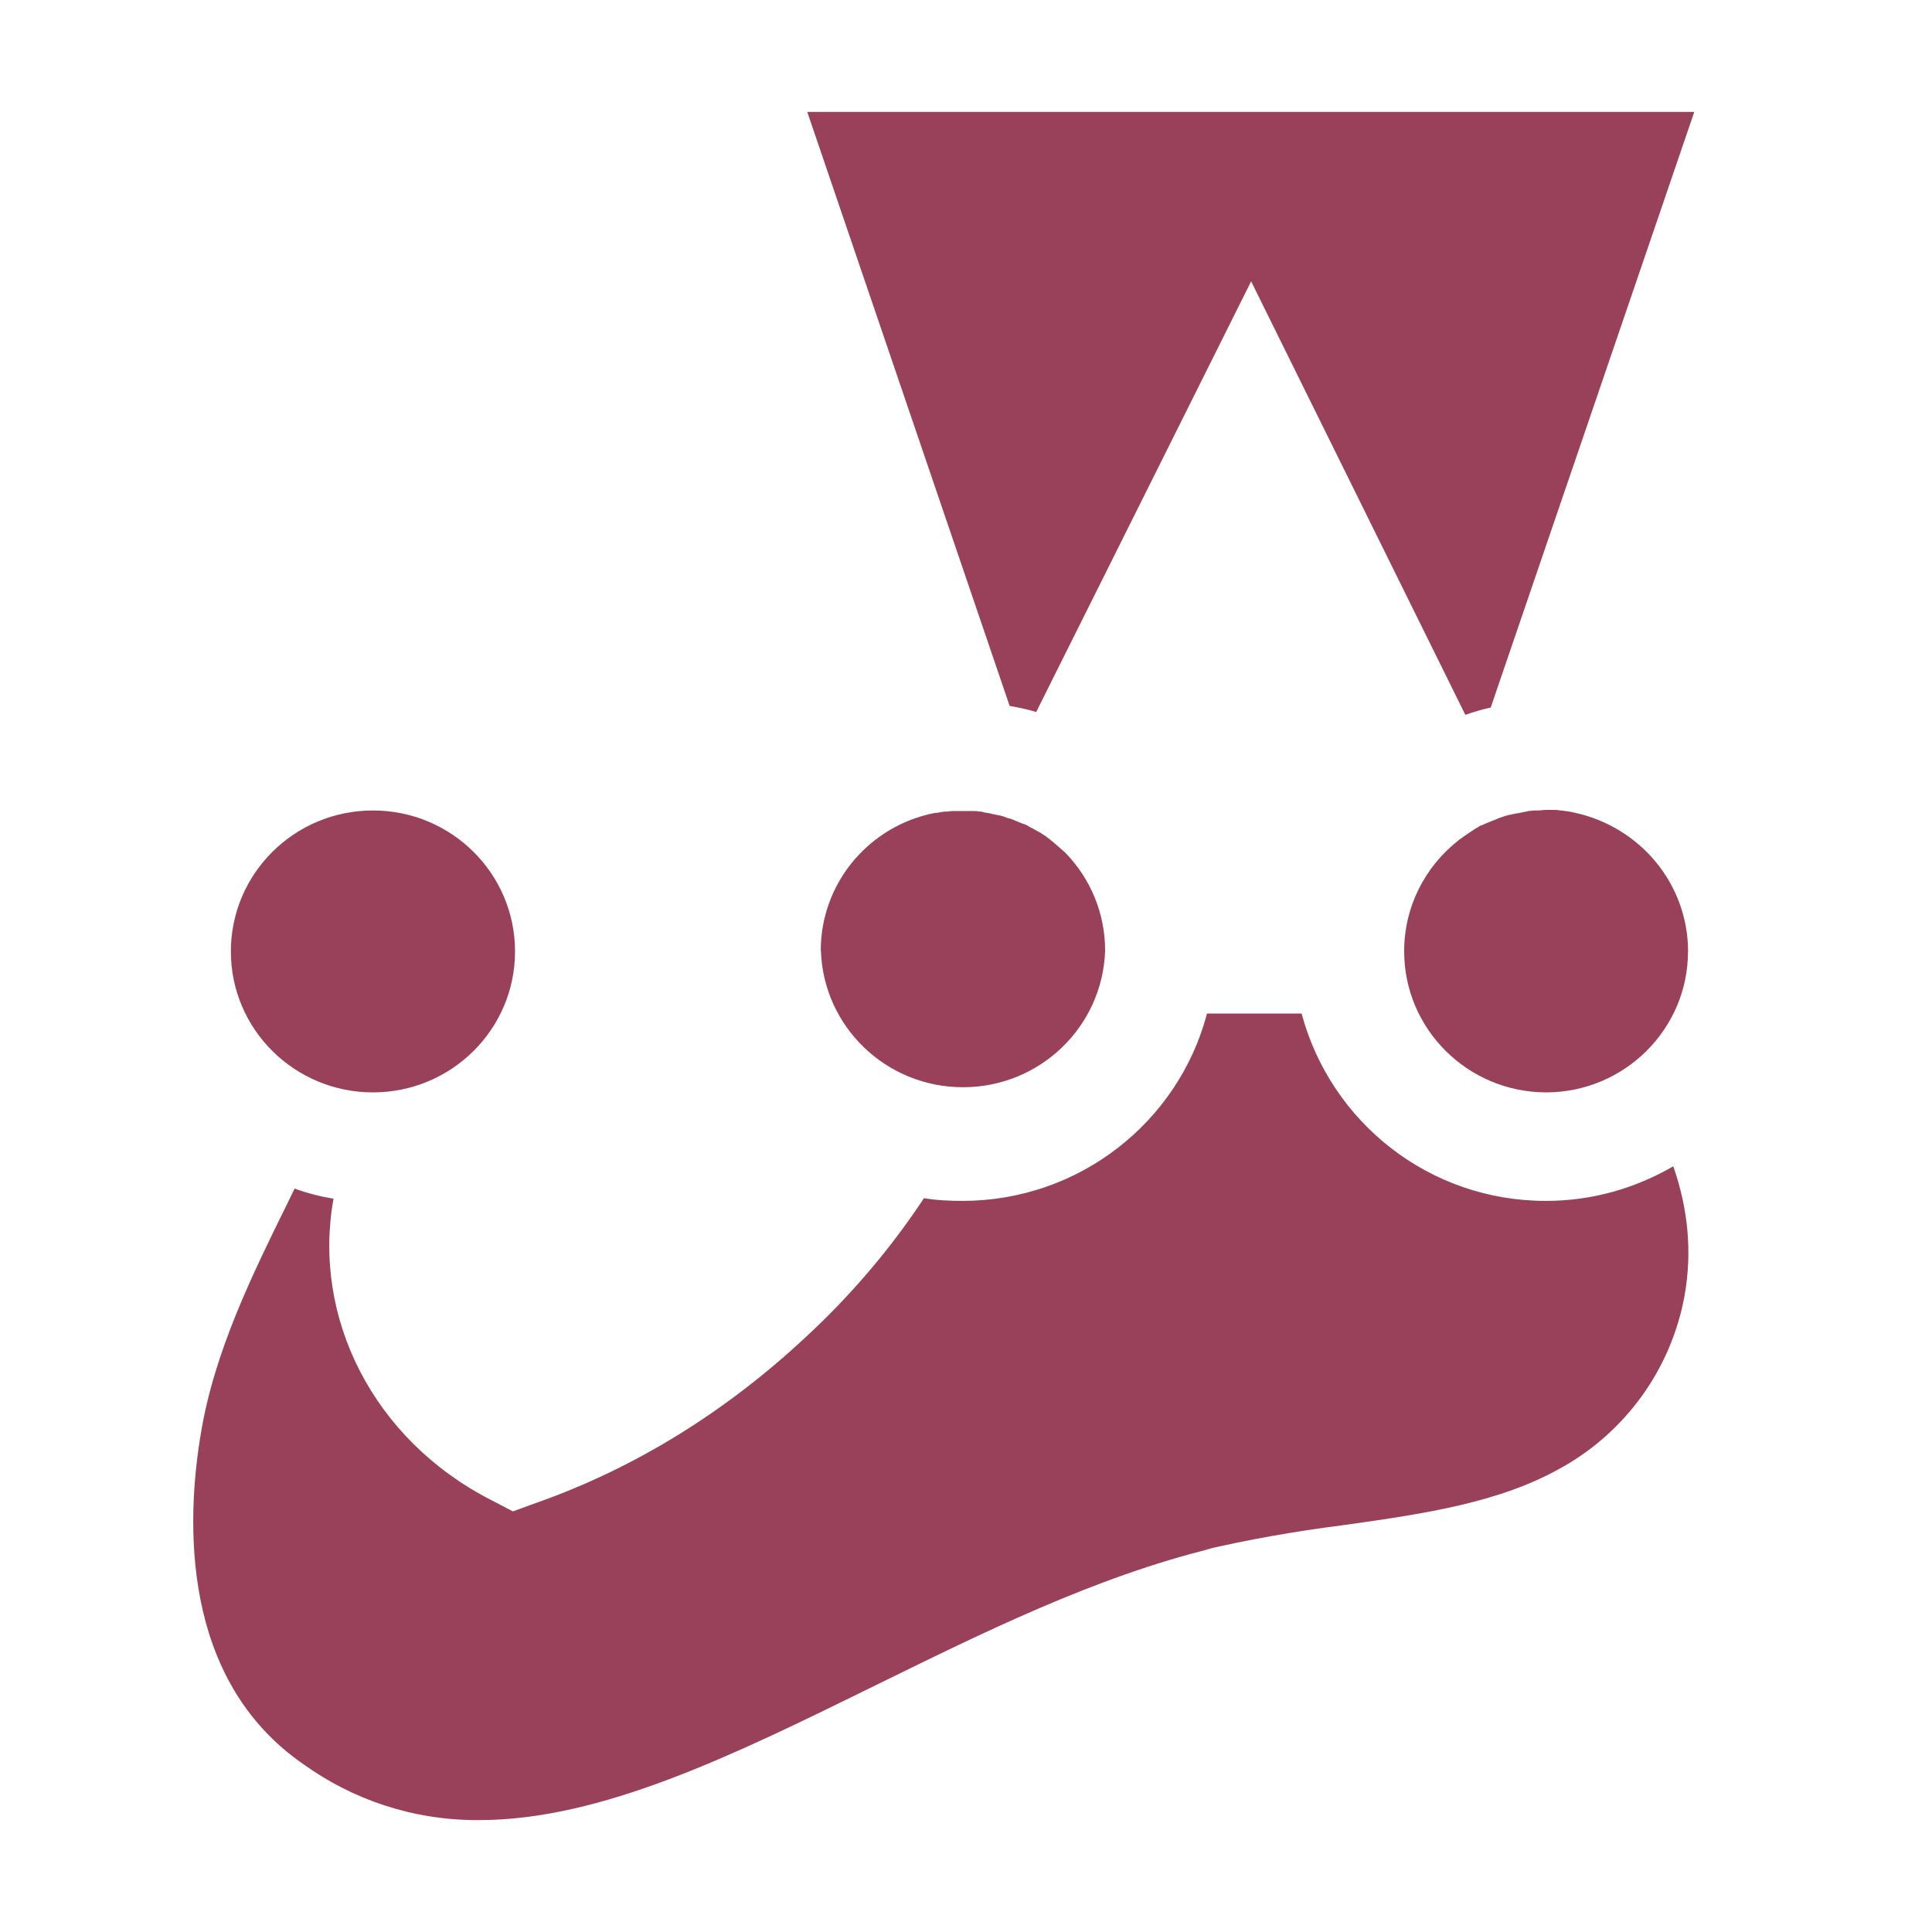
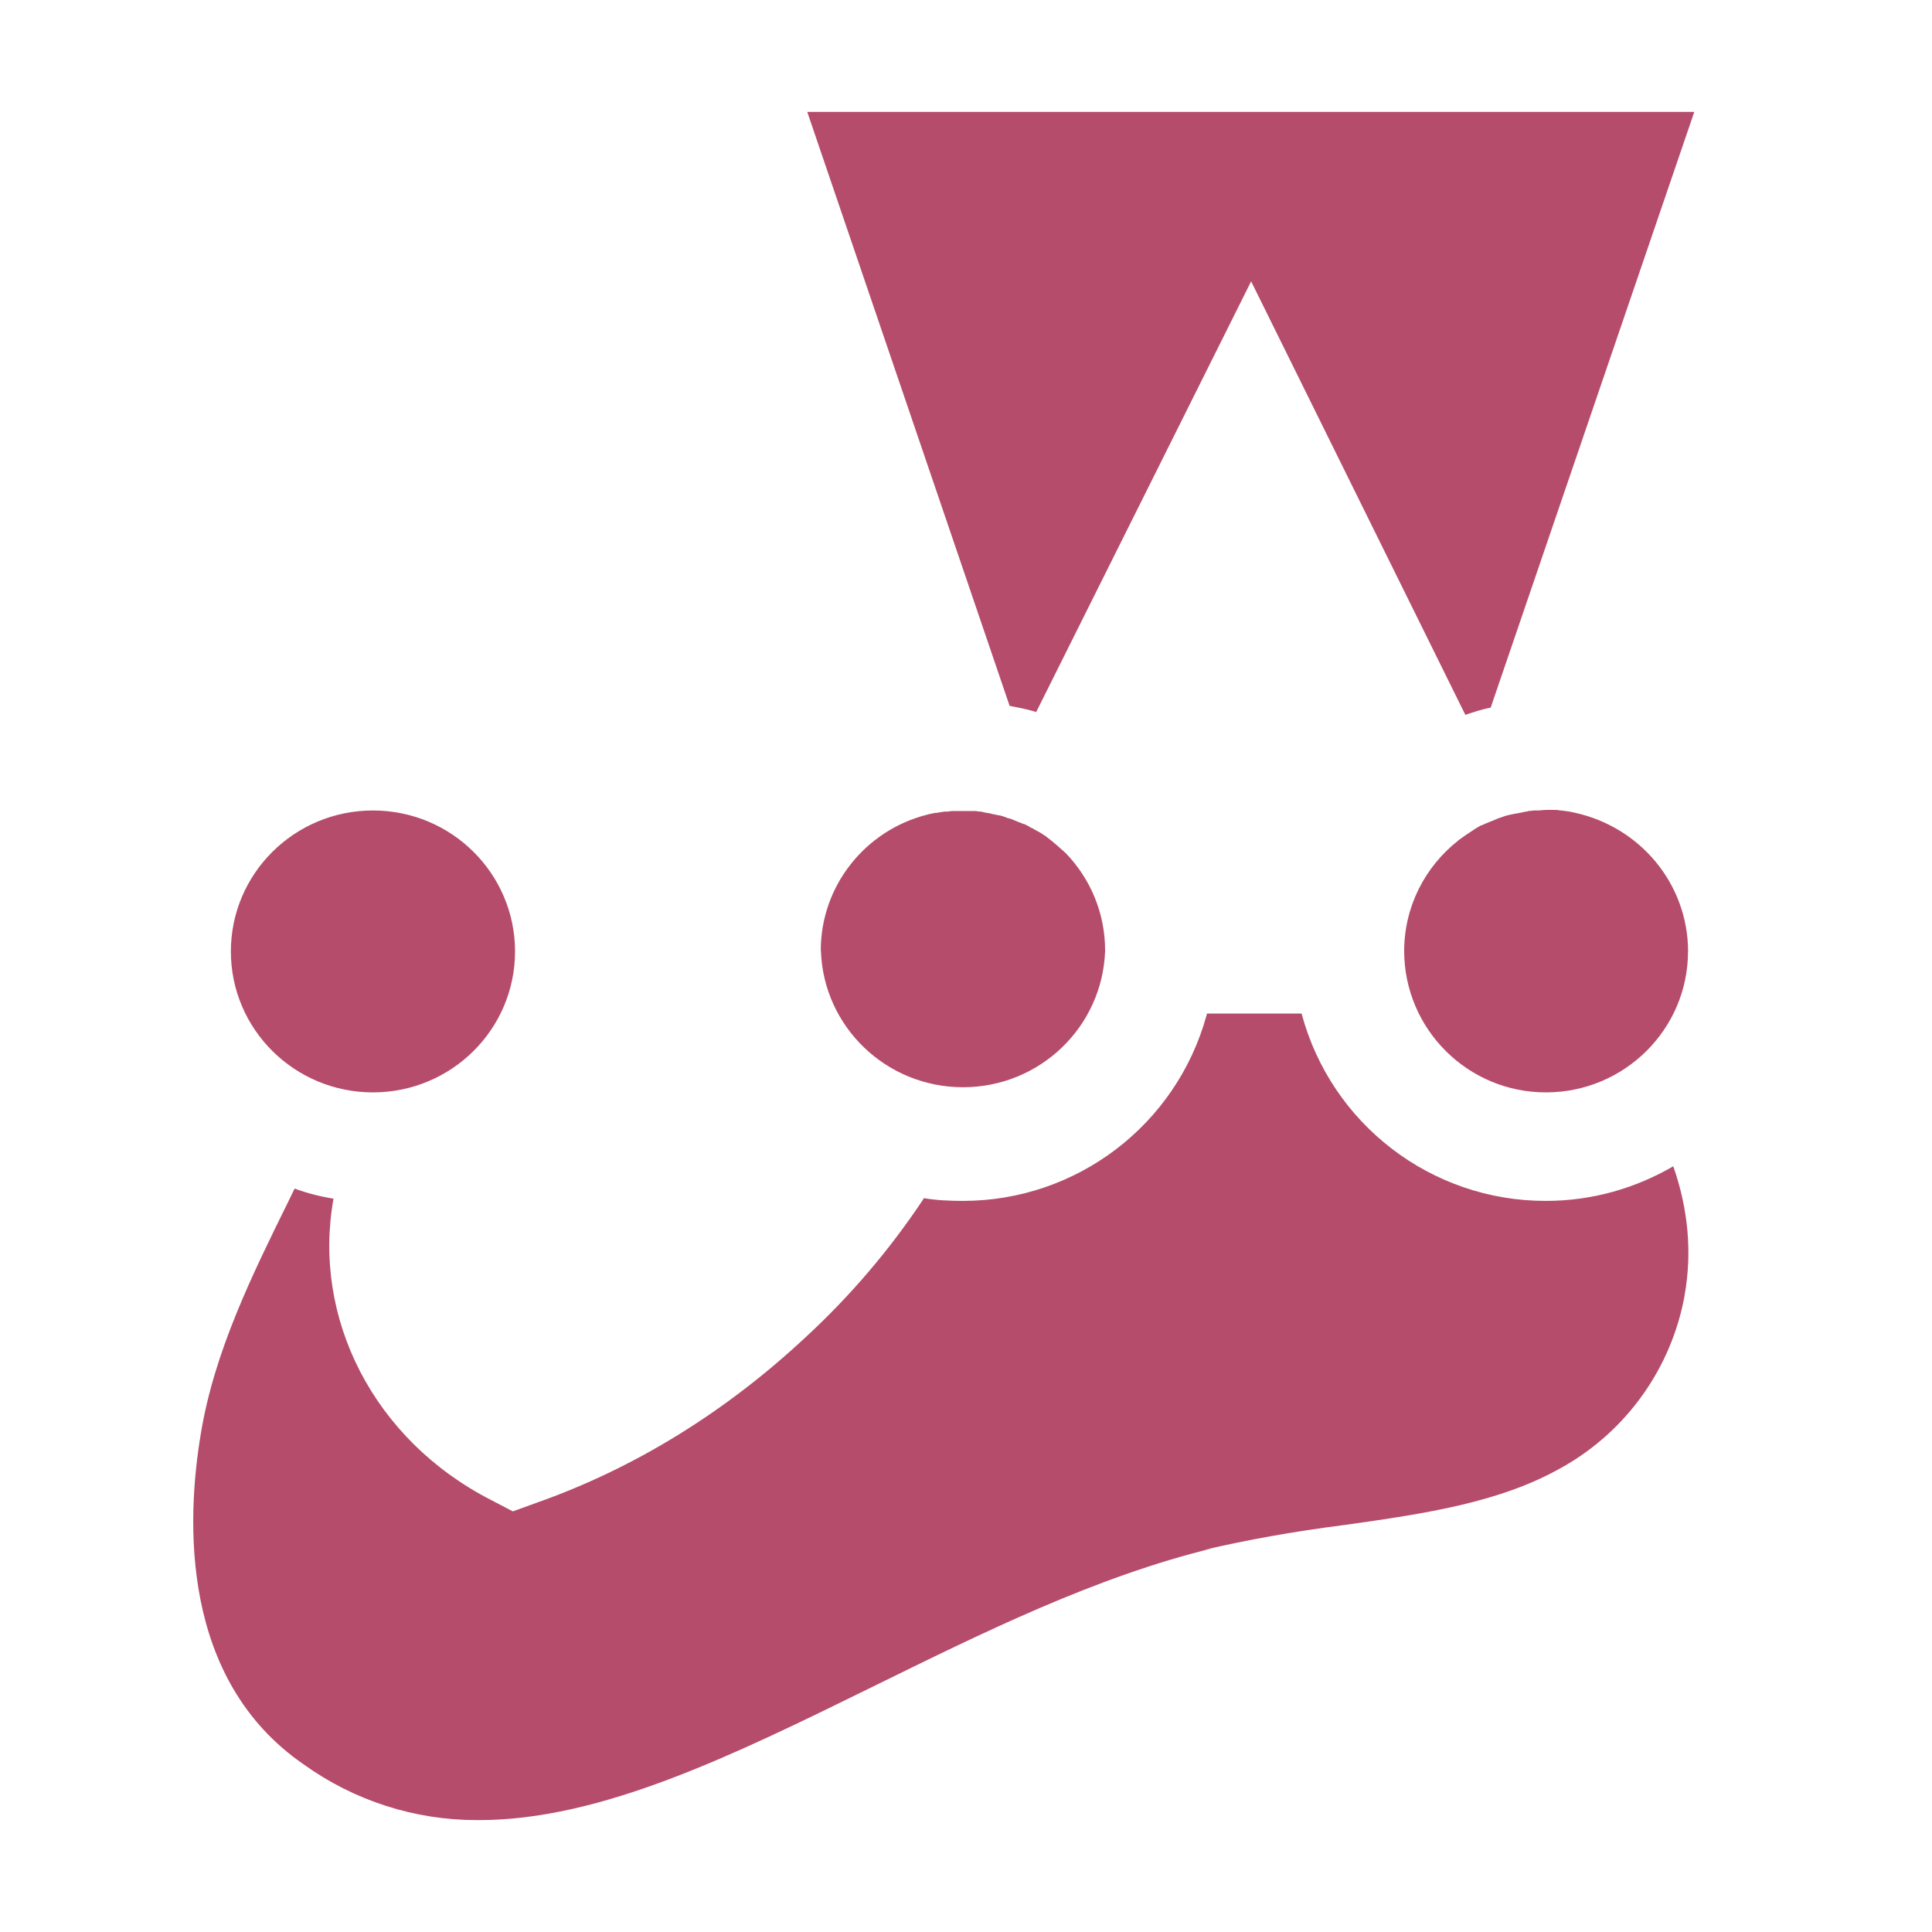
- <svg xmlns="http://www.w3.org/2000/svg" enable-background="new 0 0 24 24" viewBox="0 0 24 24">
-   <path fill="#99415B" d="M20.97 11.819l-.001.001c0 .965-.791 1.75-1.764 1.75-.974-.003-1.762-.787-1.762-1.753 0-.555.26-1.049.665-1.37l.004-.003.007-.007c.056-.042.119-.084.182-.125 0 0 .008 0 .008-.007.028-.014.056-.035.084-.05.007 0 .014-.006.021-.006.028-.014.063-.028.098-.042.034-.014.071-.027.099-.041.007 0 .013-.007.02-.007.028-.007.056-.021.085-.028.007 0 .02-.007.028-.007.034-.007.063-.014.098-.02h.007l.105-.022c.007 0 .02 0 .028-.007.028 0 .056-.007.084-.007H19.1c.035 0 .071-.007.112-.007h.091c.028 0 .05 0 .078.007h.014c.056.007.112.014.168.028C20.371 10.272 20.968 10.976 20.97 11.819zM10.028 1.39h11.019l-2.529 7.4c-.105.02-.21.055-.315.09l-2.661-5.385-2.67 5.35c-.105-.034-.218-.055-.33-.076L10.028 1.39zM10.196 11.813c0-.001 0-.003 0-.005 0-.812.56-1.495 1.318-1.687l.012-.003v-.001c.034-.007.063-.014.098-.02h.02c.029-.008.056-.008.085-.015h.028c.028 0 .049-.007.077-.007h.273c.028 0 .049.007.071.007.014 0 .02 0 .035.007.027.007.048.007.077.014.007 0 .014 0 .028.007l.098.02h.007c.028.008.056.015.084.029.007 0 .014.007.028.007.021.007.049.014.071.027.007 0 .014.007.02.007.028.014.056.021.085.035h.007c.034.013.064.03.092.05l-.001-.001h.007c.028.014.056.034.085.048.007 0 .007.007.013.007.028.014.05.035.078.049l.007.007c.084.062.161.132.238.201l.007.007c.299.313.484.736.484 1.203 0 .002 0 .004 0 .007-.033.942-.81 1.693-1.765 1.693s-1.732-.751-1.765-1.69V11.813z" />
-   <ellipse cx="4.633" cy="11.819" fill="#99415B" rx="1.765" ry="1.751" />
-   <path fill="#99415B" d="M2.496,17.802c0.168-1.015,0.637-1.966,1.086-2.877c0.028-0.055,0.049-0.104,0.078-0.16c0.153,0.056,0.315,0.098,0.483,0.126c-0.266,1.473,0.49,2.994,1.962,3.745l0.266,0.139l0.286-0.104c1.226-0.431,2.361-1.133,3.363-2.071c0.545-0.505,1.025-1.068,1.435-1.681l0.022-0.035c0.161,0.027,0.323,0.034,0.484,0.034c1.45-0.003,2.668-0.98,3.027-2.305l0.005-0.022h1.176c0.362,1.349,1.583,2.327,3.033,2.327h0.001c0.581,0,1.119-0.16,1.583-0.43c0.182,0.52,0.238,1.063,0.14,1.605h0.001c-0.169,0.92-0.732,1.683-1.505,2.125l-0.015,0.008c-0.764,0.438-1.703,0.577-2.691,0.716c-0.658,0.084-1.22,0.186-1.771,0.314l0.118-0.023c-1.457,0.355-2.857,1.05-4.216,1.717c-1.738,0.854-3.377,1.66-4.897,1.66c-0.007,0-0.015,0-0.023,0c-0.804,0-1.548-0.257-2.153-0.691C2.237,20.863,2.313,18.885,2.496,17.802z" />
+ <svg xmlns="http://www.w3.org/2000/svg" viewBox="0 0 24 24">
+   <path fill="#b54c6b" d="m20.97 11.819-.001.001c0 .965-.791 1.75-1.764 1.75a1.76 1.76 0 0 1-1.762-1.753c0-.555.26-1.049.665-1.37l.004-.003.007-.007c.056-.042.119-.084.182-.125 0 0 .008 0 .008-.007.028-.014.056-.035.084-.05.007 0 .014-.006.021-.006.028-.014.063-.028.098-.042.034-.014.071-.027.099-.041.007 0 .013-.007.02-.007.028-.007.056-.021.085-.028.007 0 .02-.007.028-.007.034-.007.063-.014.098-.02h.007l.105-.022c.007 0 .02 0 .028-.007.028 0 .056-.007.084-.007h.034c.035 0 .071-.007.112-.007h.091c.028 0 .05 0 .078.007h.014c.056.007.112.014.168.028.808.176 1.405.88 1.407 1.723zM10.028 1.39h11.019l-2.529 7.4c-.105.02-.21.055-.315.09l-2.661-5.385-2.67 5.35c-.105-.034-.218-.055-.33-.076L10.028 1.39zm.168 10.423v-.005c0-.812.56-1.495 1.318-1.687l.012-.003v-.001c.034-.007.063-.014.098-.02h.02c.029-.008.056-.008.085-.015h.028c.028 0 .049-.007.077-.007h.273c.028 0 .049.007.071.007.014 0 .02 0 .035.007.027.007.048.007.077.014.007 0 .014 0 .028.007l.098.02h.007c.028.008.056.015.084.029.007 0 .014.007.028.007.021.007.049.014.071.027.007 0 .014.007.02.007.028.014.056.021.085.035h.007c.034.013.064.03.092.05l-.001-.001h.007c.028.014.056.034.085.048.007 0 .007.007.013.007.028.014.05.035.078.049l.007.007c.084.062.161.132.238.201l.007.007c.299.313.484.736.484 1.203v.007c-.033.942-.81 1.693-1.765 1.693s-1.732-.751-1.765-1.69v-.003z" />
+   <ellipse cx="4.633" cy="11.819" fill="#b54c6b" rx="1.765" ry="1.751" />
+   <path fill="#b54c6b" d="M2.496 17.802c.168-1.015.637-1.966 1.086-2.877.028-.055.049-.104.078-.16.153.056.315.098.483.126-.266 1.473.49 2.994 1.962 3.745l.266.139.286-.104c1.226-.431 2.361-1.133 3.363-2.071a9.456 9.456 0 0 0 1.435-1.681l.022-.035c.161.027.323.034.484.034a3.138 3.138 0 0 0 3.027-2.305l.005-.022h1.176a3.136 3.136 0 0 0 3.033 2.327h.001c.581 0 1.119-.16 1.583-.43.182.52.238 1.063.14 1.605h.001a3.082 3.082 0 0 1-1.505 2.125l-.015.008c-.764.438-1.703.577-2.691.716-.658.084-1.22.186-1.771.314l.118-.023c-1.457.355-2.857 1.05-4.216 1.717-1.738.854-3.377 1.66-4.897 1.66h-.023a3.683 3.683 0 0 1-2.153-.691c-1.537-1.056-1.461-3.034-1.278-4.117z" />
</svg>
